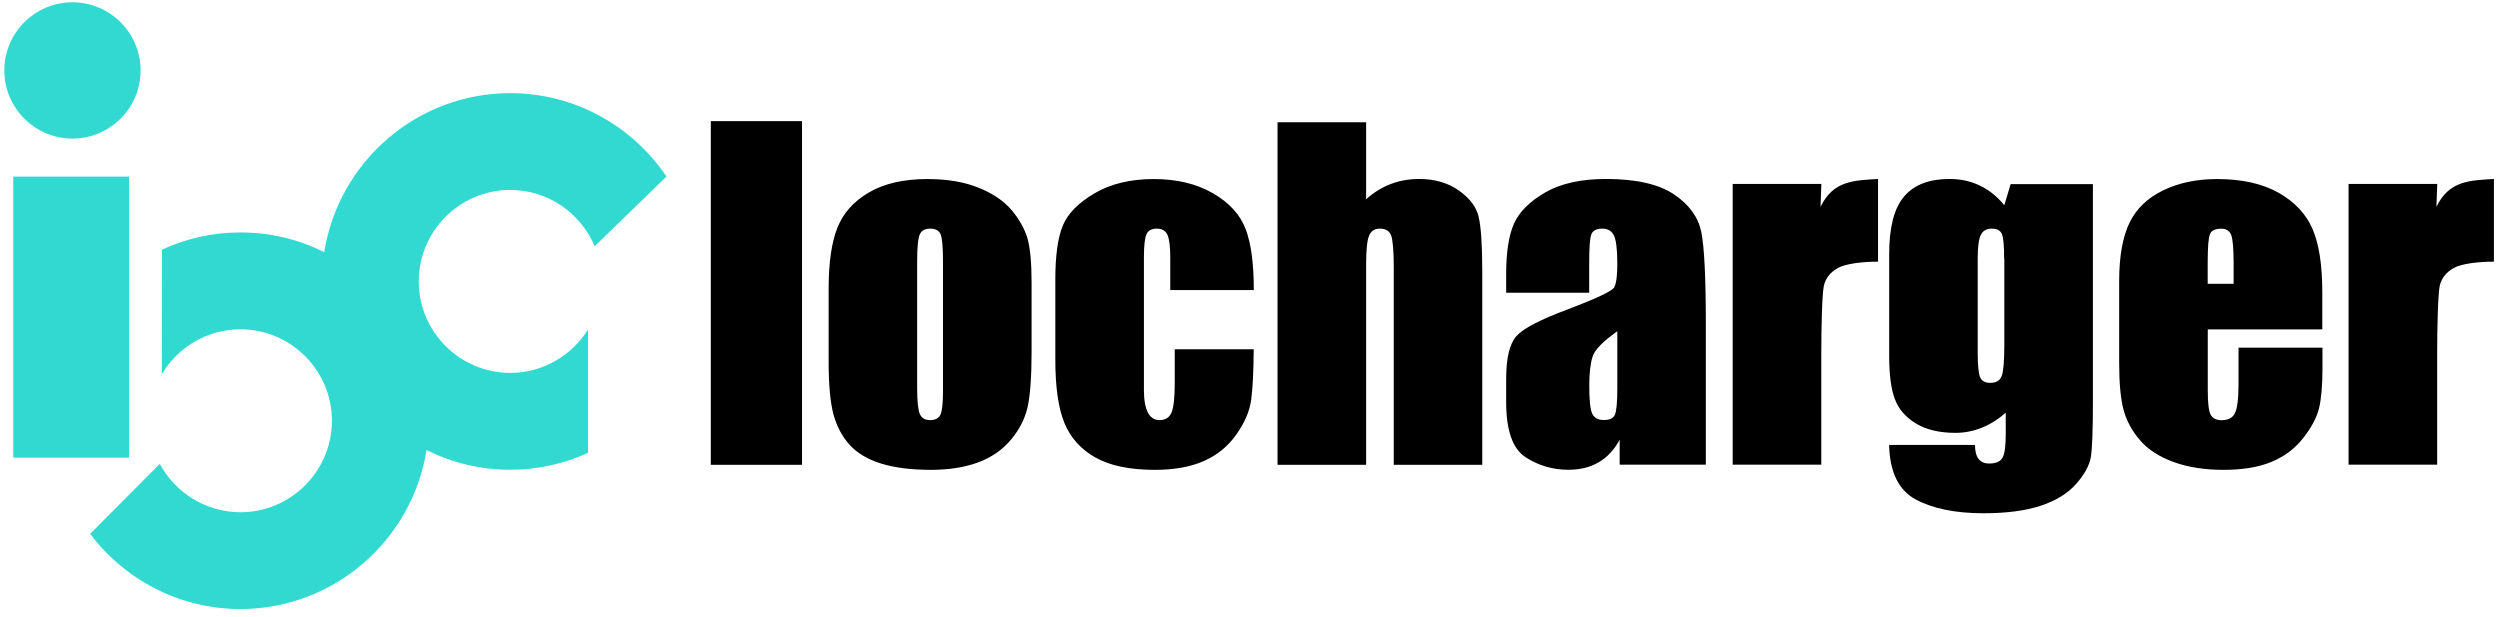
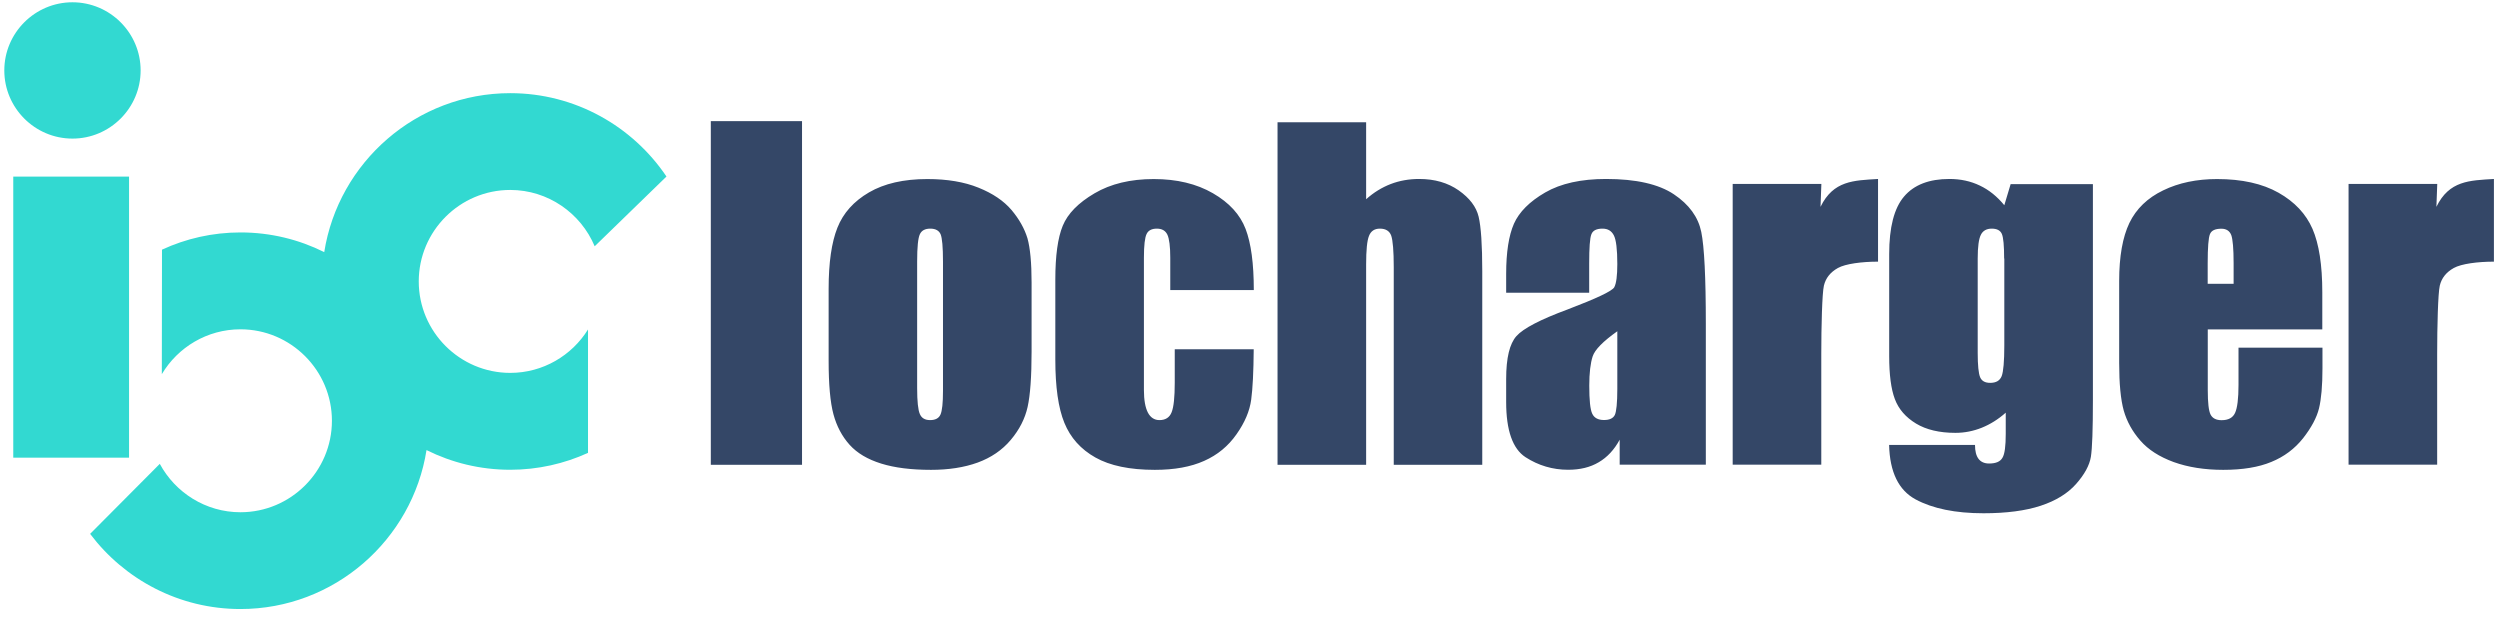
<svg xmlns="http://www.w3.org/2000/svg" width="296px" height="73px" viewBox="0 0 296 73">
  <g id="页面-1" stroke="none" stroke-width="1" fill="none" fill-rule="evenodd">
    <g id="厦门银河logo(新品牌色)_画板-1" transform="translate(-545.4035, -170.6)">
      <g id="ioc_logo_长横" transform="translate(545.9135, 170.87)">
        <path d="M8.07,0 C12.52,0 16.14,3.63 16.14,8.07 C16.14,12.52 12.51,16.14 8.07,16.14 C3.62,16.14 0,12.51 0,8.07 C0,3.63 3.62,0 8.07,0 L8.07,0 Z M1.06,20.64 L14.77,20.64 L14.77,53.92 L1.06,53.92 L1.06,20.64 L1.06,20.64 Z M59.9,10.76 C67.59,10.76 74.39,14.68 78.4,20.63 L69.9,28.89 C68.26,24.98 64.39,22.22 59.9,22.22 C53.93,22.22 49.07,27.09 49.07,33.05 C49.07,39.02 53.94,43.88 59.9,43.88 C63.78,43.88 67.2,41.82 69.11,38.74 L69.11,53.35 C66.3,54.63 63.18,55.35 59.9,55.35 C56.34,55.35 52.98,54.51 49.99,53.02 C48.31,63.66 39.06,71.84 27.96,71.84 C20.7,71.84 14.23,68.34 10.16,62.94 L18.41,54.65 C20.24,58.05 23.84,60.38 27.96,60.38 C33.93,60.38 38.79,55.51 38.79,49.55 C38.79,43.58 33.92,38.72 27.96,38.72 C24.01,38.72 20.54,40.85 18.65,44.03 L18.67,29.29 C21.5,27.98 24.65,27.25 27.97,27.25 C31.53,27.25 34.89,28.09 37.88,29.58 C39.56,18.94 48.8,10.76 59.9,10.76 L59.9,10.76 Z" id="形状" fill="#32D9D1" />
-         <path d="M94.45,14.07 L94.45,54.76 L83.65,54.76 L83.65,14.07 L94.45,14.07 L94.45,14.07 Z M121.63,33.2 L121.63,41.34 C121.63,44.32 121.47,46.52 121.16,47.91 C120.85,49.3 120.19,50.6 119.16,51.82 C118.14,53.03 116.83,53.92 115.24,54.5 C113.64,55.08 111.79,55.36 109.72,55.36 C107.4,55.36 105.44,55.12 103.83,54.62 C102.22,54.12 100.97,53.38 100.08,52.39 C99.19,51.4 98.55,50.19 98.17,48.78 C97.79,47.37 97.6,45.26 97.6,42.44 L97.6,33.92 C97.6,30.83 97.95,28.42 98.64,26.69 C99.33,24.95 100.58,23.56 102.38,22.51 C104.18,21.46 106.48,20.93 109.28,20.93 C111.64,20.93 113.66,21.27 115.34,21.95 C117.03,22.63 118.33,23.51 119.25,24.59 C120.17,25.68 120.79,26.8 121.14,27.94 C121.46,29.08 121.63,30.84 121.63,33.2 L121.63,33.2 Z M111.14,30.69 C111.14,28.98 111.04,27.91 110.86,27.47 C110.67,27.03 110.26,26.8 109.64,26.8 C109.02,26.8 108.6,27.02 108.4,27.47 C108.19,27.91 108.08,28.98 108.08,30.69 L108.08,45.68 C108.08,47.25 108.19,48.28 108.4,48.75 C108.6,49.23 109.01,49.47 109.61,49.47 C110.24,49.47 110.65,49.25 110.84,48.82 C111.04,48.38 111.14,47.44 111.14,46.02 L111.14,30.69 L111.14,30.69 Z M147.94,34.07 L138.05,34.07 L138.05,30.24 C138.05,28.91 137.93,28 137.71,27.52 C137.48,27.04 137.07,26.8 136.46,26.8 C135.86,26.8 135.45,27.01 135.25,27.43 C135.04,27.85 134.93,28.78 134.93,30.23 L134.93,45.91 C134.93,47.09 135.09,47.98 135.4,48.58 C135.71,49.17 136.17,49.47 136.77,49.47 C137.48,49.47 137.97,49.16 138.21,48.54 C138.46,47.92 138.58,46.75 138.58,45.04 L138.58,41.08 L147.93,41.08 C147.91,43.74 147.81,45.73 147.63,47.06 C147.45,48.39 146.88,49.75 145.89,51.15 C144.92,52.54 143.64,53.6 142.06,54.3 C140.48,55.01 138.54,55.36 136.22,55.36 C133.26,55.36 130.91,54.87 129.19,53.9 C127.46,52.93 126.23,51.56 125.51,49.79 C124.79,48.03 124.44,45.53 124.44,42.29 L124.44,32.85 C124.44,30.02 124.73,27.89 125.32,26.46 C125.91,25.02 127.16,23.75 129.08,22.62 C131,21.49 133.34,20.93 136.09,20.93 C138.83,20.93 141.16,21.49 143.1,22.61 C145.04,23.73 146.32,25.14 146.97,26.84 C147.62,28.54 147.94,30.95 147.94,34.07 L147.94,34.07 Z M161.24,14.21 L161.24,23.32 C162.13,22.52 163.11,21.92 164.15,21.52 C165.19,21.12 166.32,20.92 167.52,20.92 C169.35,20.92 170.91,21.37 172.2,22.27 C173.49,23.18 174.28,24.21 174.56,25.39 C174.84,26.57 174.99,28.72 174.99,31.84 L174.99,54.76 L164.51,54.76 L164.51,31.37 C164.51,29.43 164.4,28.19 164.21,27.63 C164.01,27.08 163.56,26.8 162.87,26.8 C162.23,26.8 161.8,27.09 161.58,27.66 C161.35,28.22 161.24,29.35 161.24,31.05 L161.24,54.76 L150.75,54.76 L150.75,14.21 L161.24,14.21 L161.24,14.21 Z M187.66,34.39 L177.82,34.39 L177.82,32.16 C177.82,29.6 178.13,27.61 178.74,26.22 C179.36,24.83 180.59,23.59 182.44,22.52 C184.29,21.45 186.69,20.92 189.65,20.92 C193.2,20.92 195.87,21.53 197.67,22.73 C199.48,23.94 200.56,25.43 200.92,27.19 C201.28,28.95 201.46,32.58 201.46,38.07 L201.46,54.75 L191.26,54.75 L191.26,51.79 C190.62,52.98 189.79,53.87 188.78,54.46 C187.77,55.06 186.57,55.35 185.16,55.35 C183.33,55.35 181.64,54.85 180.11,53.86 C178.59,52.87 177.82,50.69 177.82,47.34 L177.82,44.6 C177.82,42.11 178.23,40.42 179.04,39.52 C179.85,38.61 181.87,37.56 185.09,36.37 C188.53,35.06 190.37,34.19 190.62,33.74 C190.86,33.29 190.98,32.37 190.98,30.99 C190.98,29.25 190.84,28.12 190.57,27.6 C190.3,27.07 189.86,26.8 189.23,26.8 C188.52,26.8 188.08,27.02 187.91,27.47 C187.73,27.91 187.65,29.06 187.65,30.92 L187.65,34.39 L187.66,34.39 Z M190.98,38.95 C189.3,40.14 188.32,41.13 188.06,41.93 C187.8,42.73 187.66,43.89 187.66,45.38 C187.66,47.1 187.77,48.21 188.01,48.71 C188.24,49.21 188.71,49.46 189.4,49.46 C190.06,49.46 190.48,49.26 190.68,48.87 C190.87,48.48 190.98,47.44 190.98,45.78 L190.98,38.95 L190.98,38.95 Z M247.29,21.52 L247.29,47.12 C247.29,50.58 247.21,52.81 247.05,53.82 C246.88,54.83 246.3,55.9 245.3,57.03 C244.3,58.16 242.9,59.02 241.11,59.61 C239.32,60.2 237.06,60.5 234.34,60.5 C231.01,60.5 228.33,59.95 226.3,58.86 C224.28,57.77 223.24,55.62 223.16,52.41 L233.33,52.41 C233.33,53.87 233.89,54.61 235,54.61 C235.8,54.61 236.32,54.39 236.58,53.93 C236.85,53.49 236.97,52.54 236.97,51.1 L236.97,48.59 C236.08,49.38 235.13,49.97 234.14,50.37 C233.14,50.77 232.1,50.98 231.01,50.98 C229.12,50.98 227.56,50.61 226.35,49.88 C225.13,49.14 224.29,48.18 223.84,46.98 C223.39,45.79 223.17,44.09 223.17,41.88 L223.17,29.81 C223.17,26.66 223.75,24.38 224.93,23 C226.11,21.61 227.9,20.92 230.3,20.92 C231.62,20.92 232.82,21.18 233.9,21.7 C234.98,22.21 235.95,22.99 236.8,24.03 L237.55,21.53 L247.29,21.53 L247.29,21.52 Z M236.78,30.34 C236.78,28.82 236.69,27.85 236.51,27.43 C236.33,27.01 235.93,26.8 235.31,26.8 C234.71,26.8 234.27,27.04 234.03,27.52 C233.78,28 233.65,28.93 233.65,30.34 L233.65,41.5 C233.65,42.99 233.75,43.95 233.94,44.4 C234.13,44.84 234.52,45.06 235.13,45.06 C235.83,45.06 236.27,44.8 236.49,44.26 C236.69,43.73 236.8,42.52 236.8,40.64 L236.8,30.34 L236.78,30.34 Z M274.47,38.73 L260.89,38.73 L260.89,45.92 C260.89,47.42 261,48.39 261.23,48.83 C261.46,49.26 261.89,49.48 262.53,49.48 C263.33,49.48 263.86,49.19 264.12,48.62 C264.39,48.04 264.53,46.93 264.53,45.28 L264.53,40.89 L274.47,40.89 L274.47,43.34 C274.47,45.39 274.33,46.97 274.06,48.08 C273.79,49.18 273.16,50.35 272.18,51.61 C271.19,52.86 269.94,53.8 268.42,54.42 C266.91,55.05 265.01,55.36 262.72,55.36 C260.51,55.36 258.56,55.05 256.86,54.44 C255.17,53.82 253.85,52.98 252.91,51.9 C251.96,50.82 251.31,49.63 250.94,48.34 C250.58,47.04 250.4,45.16 250.4,42.69 L250.4,33 C250.4,30.09 250.81,27.8 251.61,26.13 C252.42,24.45 253.76,23.16 255.61,22.27 C257.46,21.37 259.59,20.93 261.99,20.93 C264.93,20.93 267.36,21.47 269.27,22.55 C271.18,23.63 272.52,25.06 273.29,26.83 C274.06,28.61 274.45,31.1 274.45,34.33 L274.45,38.73 L274.47,38.73 Z M263.95,33.32 L263.95,30.89 C263.95,29.17 263.85,28.06 263.67,27.56 C263.47,27.06 263.08,26.81 262.5,26.81 C261.77,26.81 261.32,27.02 261.15,27.45 C260.97,27.88 260.88,29.02 260.88,30.9 L260.88,33.33 L263.95,33.33 L263.95,33.32 Z M288.06,21.52 L287.96,24.22 C289.48,21.1 291.89,21.1 294.77,20.92 L294.77,30.71 C292.85,30.71 290.92,30.96 290.02,31.46 C289.12,31.96 288.57,32.66 288.36,33.55 C288.15,34.44 288.05,38.4 288.05,41.63 L288.05,54.75 L277.56,54.75 L277.56,21.51 L288.06,21.51 L288.06,21.52 Z M215.14,21.52 L215.04,24.22 C216.56,21.1 218.97,21.1 221.85,20.92 L221.85,30.71 C219.93,30.71 218,30.96 217.1,31.46 C216.2,31.96 215.65,32.66 215.44,33.55 C215.23,34.44 215.13,38.4 215.13,41.63 L215.13,54.75 L204.64,54.75 L204.64,21.51 L215.14,21.51 L215.14,21.52 Z" id="形状" fill="#000000" fill-rule="nonzero" />
+         <path d="M94.45,14.07 L94.45,54.76 L83.65,54.76 L83.65,14.07 L94.45,14.07 L94.45,14.07 Z M121.63,33.2 L121.63,41.34 C121.63,44.32 121.47,46.52 121.16,47.91 C120.85,49.3 120.19,50.6 119.16,51.82 C118.14,53.03 116.83,53.92 115.24,54.5 C113.64,55.08 111.79,55.36 109.72,55.36 C107.4,55.36 105.44,55.12 103.83,54.62 C102.22,54.12 100.97,53.38 100.08,52.39 C99.19,51.4 98.55,50.19 98.17,48.78 C97.79,47.37 97.6,45.26 97.6,42.44 L97.6,33.92 C97.6,30.83 97.95,28.42 98.64,26.69 C99.33,24.95 100.58,23.56 102.38,22.51 C104.18,21.46 106.48,20.93 109.28,20.93 C111.64,20.93 113.66,21.27 115.34,21.95 C117.03,22.63 118.33,23.51 119.25,24.59 C120.17,25.68 120.79,26.8 121.14,27.94 C121.46,29.08 121.63,30.84 121.63,33.2 L121.63,33.2 Z M111.14,30.69 C111.14,28.98 111.04,27.91 110.86,27.47 C110.67,27.03 110.26,26.8 109.64,26.8 C109.02,26.8 108.6,27.02 108.4,27.47 C108.19,27.91 108.08,28.98 108.08,30.69 L108.08,45.68 C108.08,47.25 108.19,48.28 108.4,48.75 C108.6,49.23 109.01,49.47 109.61,49.47 C110.24,49.47 110.65,49.25 110.84,48.82 C111.04,48.38 111.14,47.44 111.14,46.02 L111.14,30.69 L111.14,30.69 Z M147.94,34.07 L138.05,34.07 L138.05,30.24 C138.05,28.91 137.93,28 137.71,27.52 C137.48,27.04 137.07,26.8 136.46,26.8 C135.86,26.8 135.45,27.01 135.25,27.43 C135.04,27.85 134.93,28.78 134.93,30.23 L134.93,45.91 C134.93,47.09 135.09,47.98 135.4,48.58 C135.71,49.17 136.17,49.47 136.77,49.47 C137.48,49.47 137.97,49.16 138.21,48.54 C138.46,47.92 138.58,46.75 138.58,45.04 L138.58,41.08 L147.93,41.08 C147.91,43.74 147.81,45.73 147.63,47.06 C147.45,48.39 146.88,49.75 145.89,51.15 C144.92,52.54 143.64,53.6 142.06,54.3 C140.48,55.01 138.54,55.36 136.22,55.36 C133.26,55.36 130.91,54.87 129.19,53.9 C127.46,52.93 126.23,51.56 125.51,49.79 C124.79,48.03 124.44,45.53 124.44,42.29 L124.44,32.85 C124.44,30.02 124.73,27.89 125.32,26.46 C125.91,25.02 127.16,23.75 129.08,22.62 C131,21.49 133.34,20.93 136.09,20.93 C138.83,20.93 141.16,21.49 143.1,22.61 C145.04,23.73 146.32,25.14 146.97,26.84 C147.62,28.54 147.94,30.95 147.94,34.07 L147.94,34.07 Z M161.24,14.21 L161.24,23.32 C162.13,22.52 163.11,21.92 164.15,21.52 C165.19,21.12 166.32,20.92 167.52,20.92 C169.35,20.92 170.91,21.37 172.2,22.27 C173.49,23.18 174.28,24.21 174.56,25.39 C174.84,26.57 174.99,28.72 174.99,31.84 L174.99,54.76 L164.51,54.76 L164.51,31.37 C164.51,29.43 164.4,28.19 164.21,27.63 C164.01,27.08 163.56,26.8 162.87,26.8 C162.23,26.8 161.8,27.09 161.58,27.66 C161.35,28.22 161.24,29.35 161.24,31.05 L161.24,54.76 L150.75,54.76 L150.75,14.21 L161.24,14.21 L161.24,14.21 Z M187.66,34.39 L177.82,34.39 L177.82,32.16 C177.82,29.6 178.13,27.61 178.74,26.22 C179.36,24.83 180.59,23.59 182.44,22.52 C184.29,21.45 186.69,20.92 189.65,20.92 C193.2,20.92 195.87,21.53 197.67,22.73 C199.48,23.94 200.56,25.43 200.92,27.19 C201.28,28.95 201.46,32.58 201.46,38.07 L201.46,54.75 L191.26,54.75 L191.26,51.79 C190.62,52.98 189.79,53.87 188.78,54.46 C187.77,55.06 186.57,55.35 185.16,55.35 C183.33,55.35 181.64,54.85 180.11,53.86 C178.59,52.87 177.82,50.69 177.82,47.34 L177.82,44.6 C177.82,42.11 178.23,40.42 179.04,39.52 C179.85,38.61 181.87,37.56 185.09,36.37 C188.53,35.06 190.37,34.19 190.62,33.74 C190.86,33.29 190.98,32.37 190.98,30.99 C190.98,29.25 190.84,28.12 190.57,27.6 C190.3,27.07 189.86,26.8 189.23,26.8 C188.52,26.8 188.08,27.02 187.91,27.47 C187.73,27.91 187.65,29.06 187.65,30.92 L187.65,34.39 L187.66,34.39 Z M190.98,38.95 C189.3,40.14 188.32,41.13 188.06,41.93 C187.8,42.73 187.66,43.89 187.66,45.38 C187.66,47.1 187.77,48.21 188.01,48.71 C188.24,49.21 188.71,49.46 189.4,49.46 C190.06,49.46 190.48,49.26 190.68,48.87 C190.87,48.48 190.98,47.44 190.98,45.78 L190.98,38.95 L190.98,38.95 Z M247.29,21.52 L247.29,47.12 C247.29,50.58 247.21,52.81 247.05,53.82 C246.88,54.83 246.3,55.9 245.3,57.03 C244.3,58.16 242.9,59.02 241.11,59.61 C239.32,60.2 237.06,60.5 234.34,60.5 C231.01,60.5 228.33,59.95 226.3,58.86 C224.28,57.77 223.24,55.62 223.16,52.41 L233.33,52.41 C233.33,53.87 233.89,54.61 235,54.61 C235.8,54.61 236.32,54.39 236.58,53.93 C236.85,53.49 236.97,52.54 236.97,51.1 L236.97,48.59 C236.08,49.38 235.13,49.97 234.14,50.37 C233.14,50.77 232.1,50.98 231.01,50.98 C229.12,50.98 227.56,50.61 226.35,49.88 C225.13,49.14 224.29,48.18 223.84,46.98 C223.39,45.79 223.17,44.09 223.17,41.88 L223.17,29.81 C223.17,26.66 223.75,24.38 224.93,23 C226.11,21.61 227.9,20.92 230.3,20.92 C231.62,20.92 232.82,21.18 233.9,21.7 C234.98,22.21 235.95,22.99 236.8,24.03 L237.55,21.53 L247.29,21.53 L247.29,21.52 Z M236.78,30.34 C236.78,28.82 236.69,27.85 236.51,27.43 C236.33,27.01 235.93,26.8 235.31,26.8 C234.71,26.8 234.27,27.04 234.03,27.52 C233.78,28 233.65,28.93 233.65,30.34 L233.65,41.5 C233.65,42.99 233.75,43.95 233.94,44.4 C234.13,44.84 234.52,45.06 235.13,45.06 C235.83,45.06 236.27,44.8 236.49,44.26 C236.69,43.73 236.8,42.52 236.8,40.64 L236.8,30.34 L236.78,30.34 Z M274.47,38.73 L260.89,38.73 L260.89,45.92 C260.89,47.42 261,48.39 261.23,48.83 C261.46,49.26 261.89,49.48 262.53,49.48 C263.33,49.48 263.86,49.19 264.12,48.62 C264.39,48.04 264.53,46.93 264.53,45.28 L264.53,40.89 L274.47,40.89 L274.47,43.34 C274.47,45.39 274.33,46.97 274.06,48.08 C273.79,49.18 273.16,50.35 272.18,51.61 C271.19,52.86 269.94,53.8 268.42,54.42 C266.91,55.05 265.01,55.36 262.72,55.36 C260.51,55.36 258.56,55.05 256.86,54.44 C255.17,53.82 253.85,52.98 252.91,51.9 C251.96,50.82 251.31,49.63 250.94,48.34 C250.58,47.04 250.4,45.16 250.4,42.69 L250.4,33 C250.4,30.09 250.81,27.8 251.61,26.13 C252.42,24.45 253.76,23.16 255.61,22.27 C257.46,21.37 259.59,20.93 261.99,20.93 C264.93,20.93 267.36,21.47 269.27,22.55 C271.18,23.63 272.52,25.06 273.29,26.83 C274.06,28.61 274.45,31.1 274.45,34.33 L274.45,38.73 L274.47,38.73 Z M263.95,33.32 L263.95,30.89 C263.95,29.17 263.85,28.06 263.67,27.56 C263.47,27.06 263.08,26.81 262.5,26.81 C261.77,26.81 261.32,27.02 261.15,27.45 C260.97,27.88 260.88,29.02 260.88,30.9 L260.88,33.33 L263.95,33.33 L263.95,33.32 Z M288.06,21.52 L287.96,24.22 C289.48,21.1 291.89,21.1 294.77,20.92 L294.77,30.71 C292.85,30.71 290.92,30.96 290.02,31.46 C289.12,31.96 288.57,32.66 288.36,33.55 C288.15,34.44 288.05,38.4 288.05,41.63 L288.05,54.75 L277.56,54.75 L277.56,21.51 L288.06,21.51 L288.06,21.52 Z M215.14,21.52 L215.04,24.22 C216.56,21.1 218.97,21.1 221.85,20.92 L221.85,30.71 C219.93,30.71 218,30.96 217.1,31.46 C216.2,31.96 215.65,32.66 215.44,33.55 C215.23,34.44 215.13,38.4 215.13,41.63 L215.13,54.75 L204.64,54.75 L204.64,21.51 L215.14,21.51 L215.14,21.52 Z" id="形状" fill="#344767" fill-rule="nonzero" />
      </g>
    </g>
  </g>
</svg>
